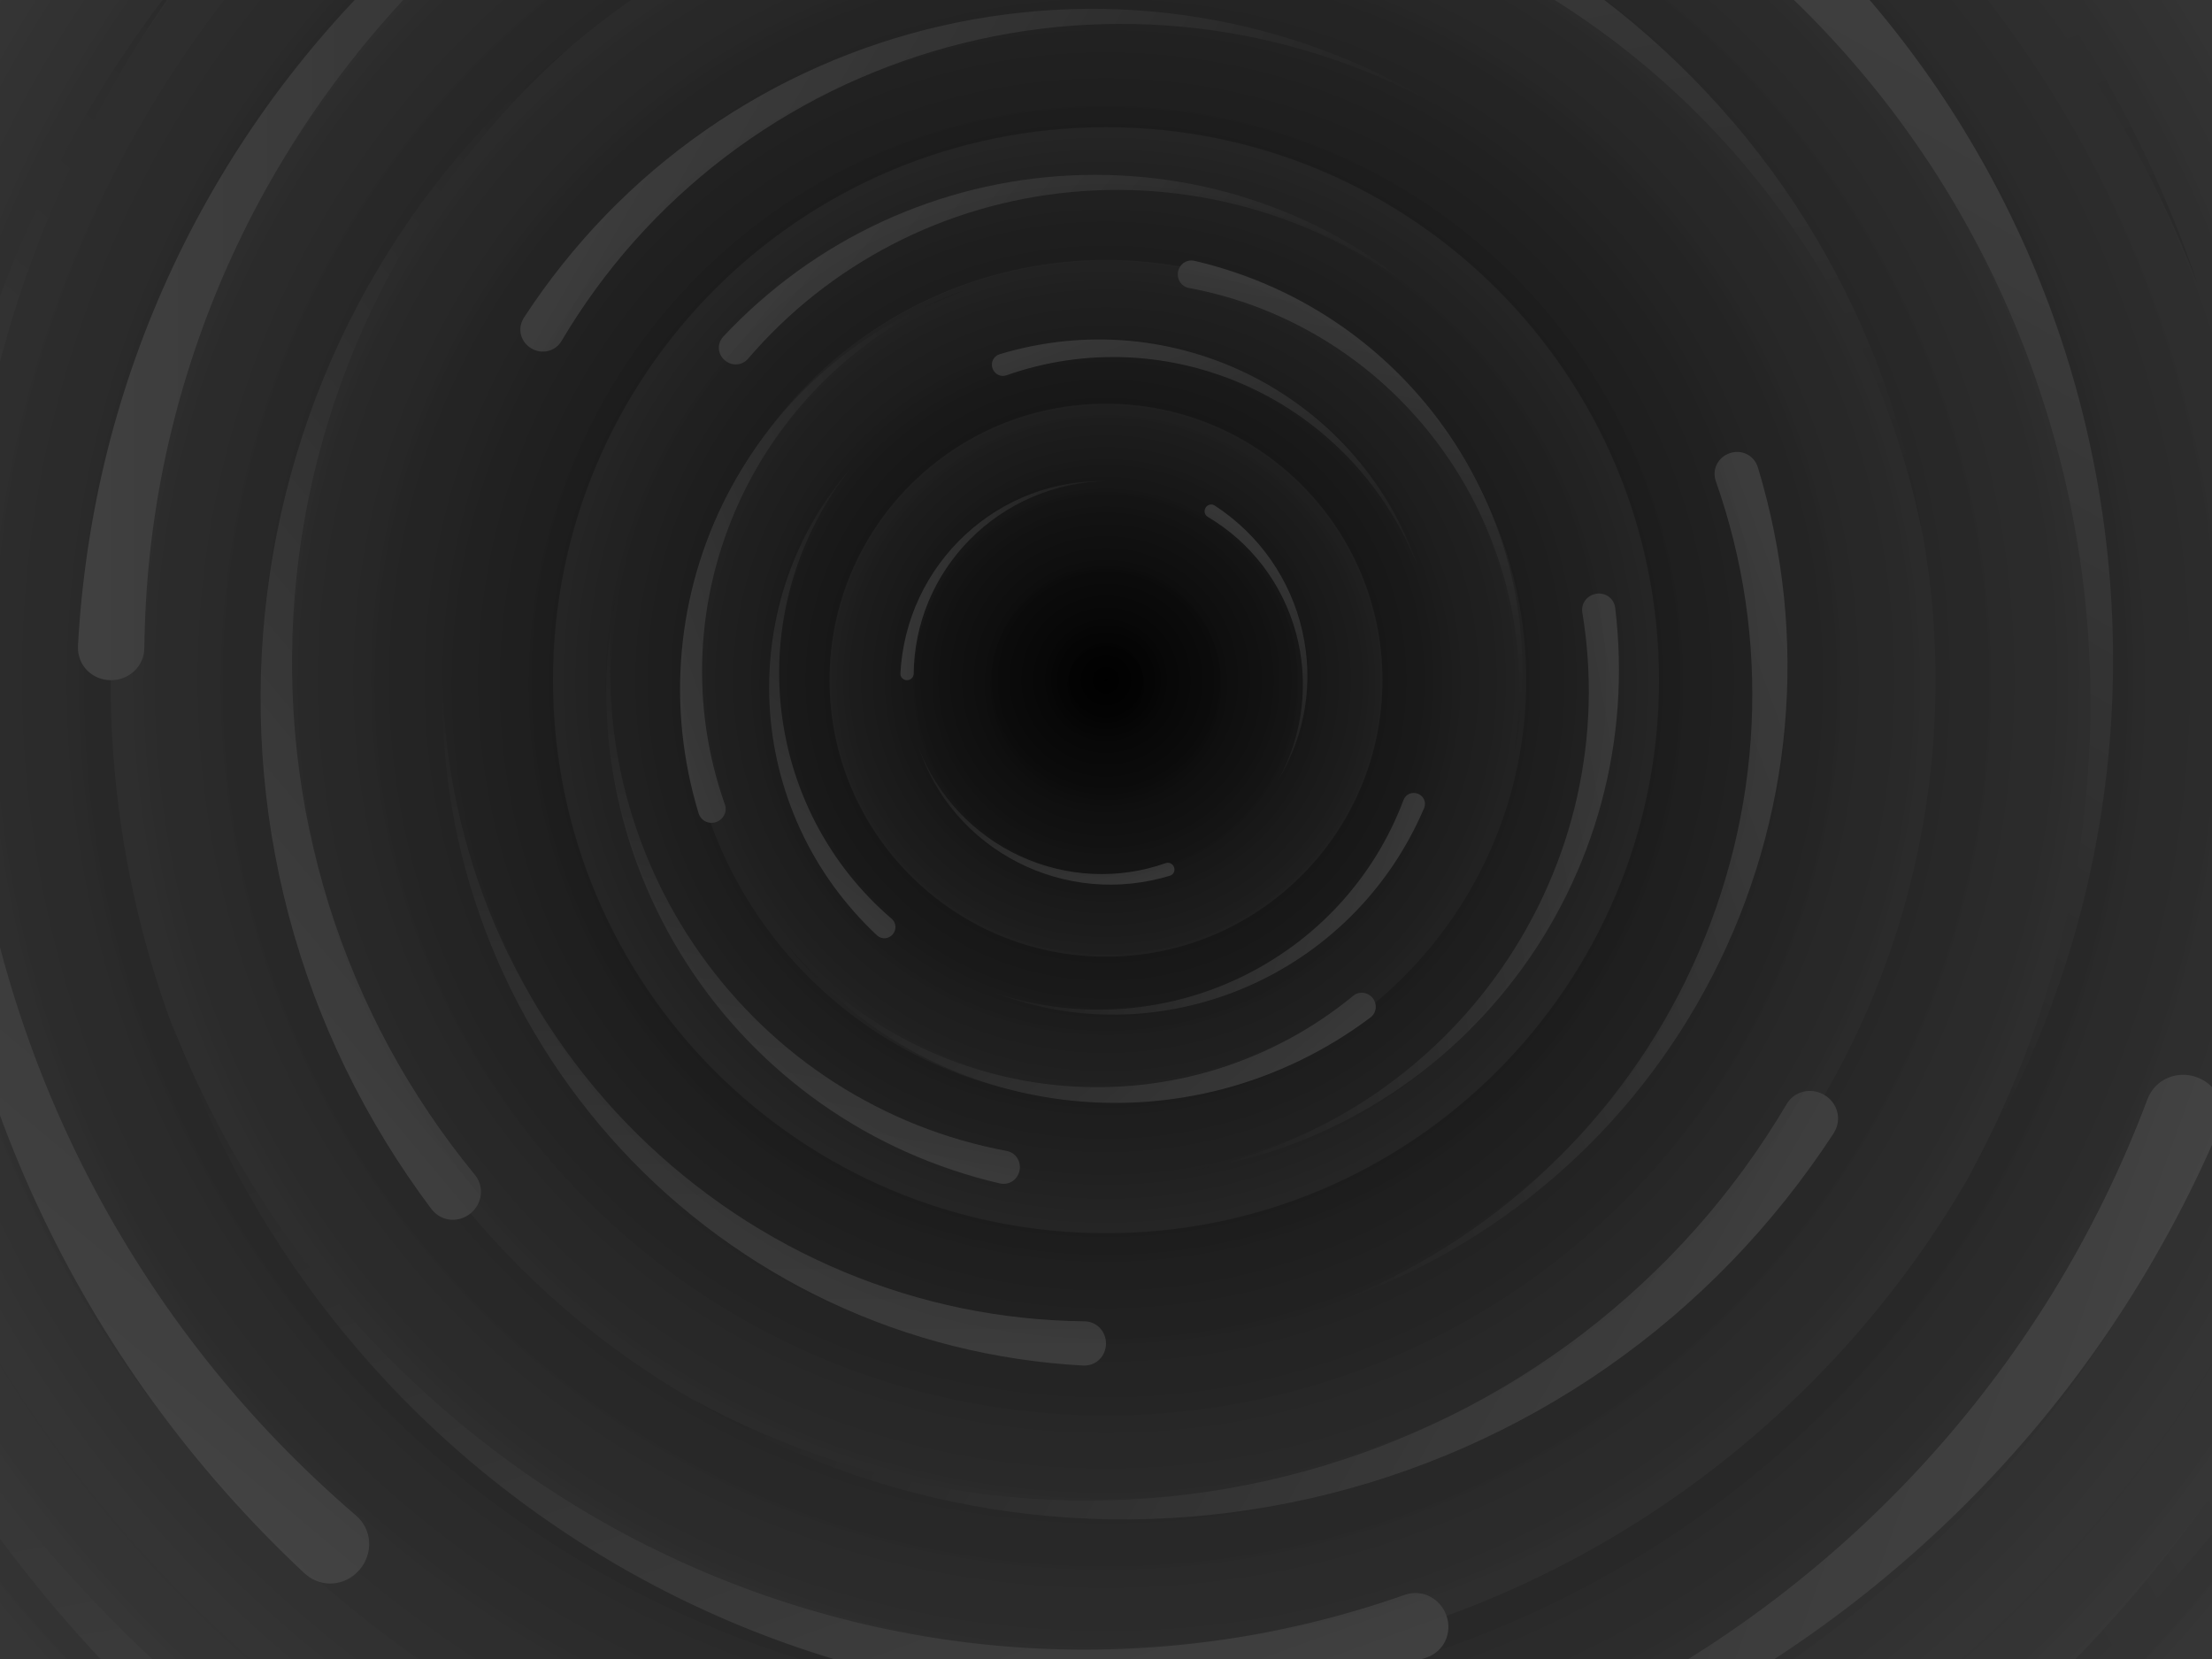
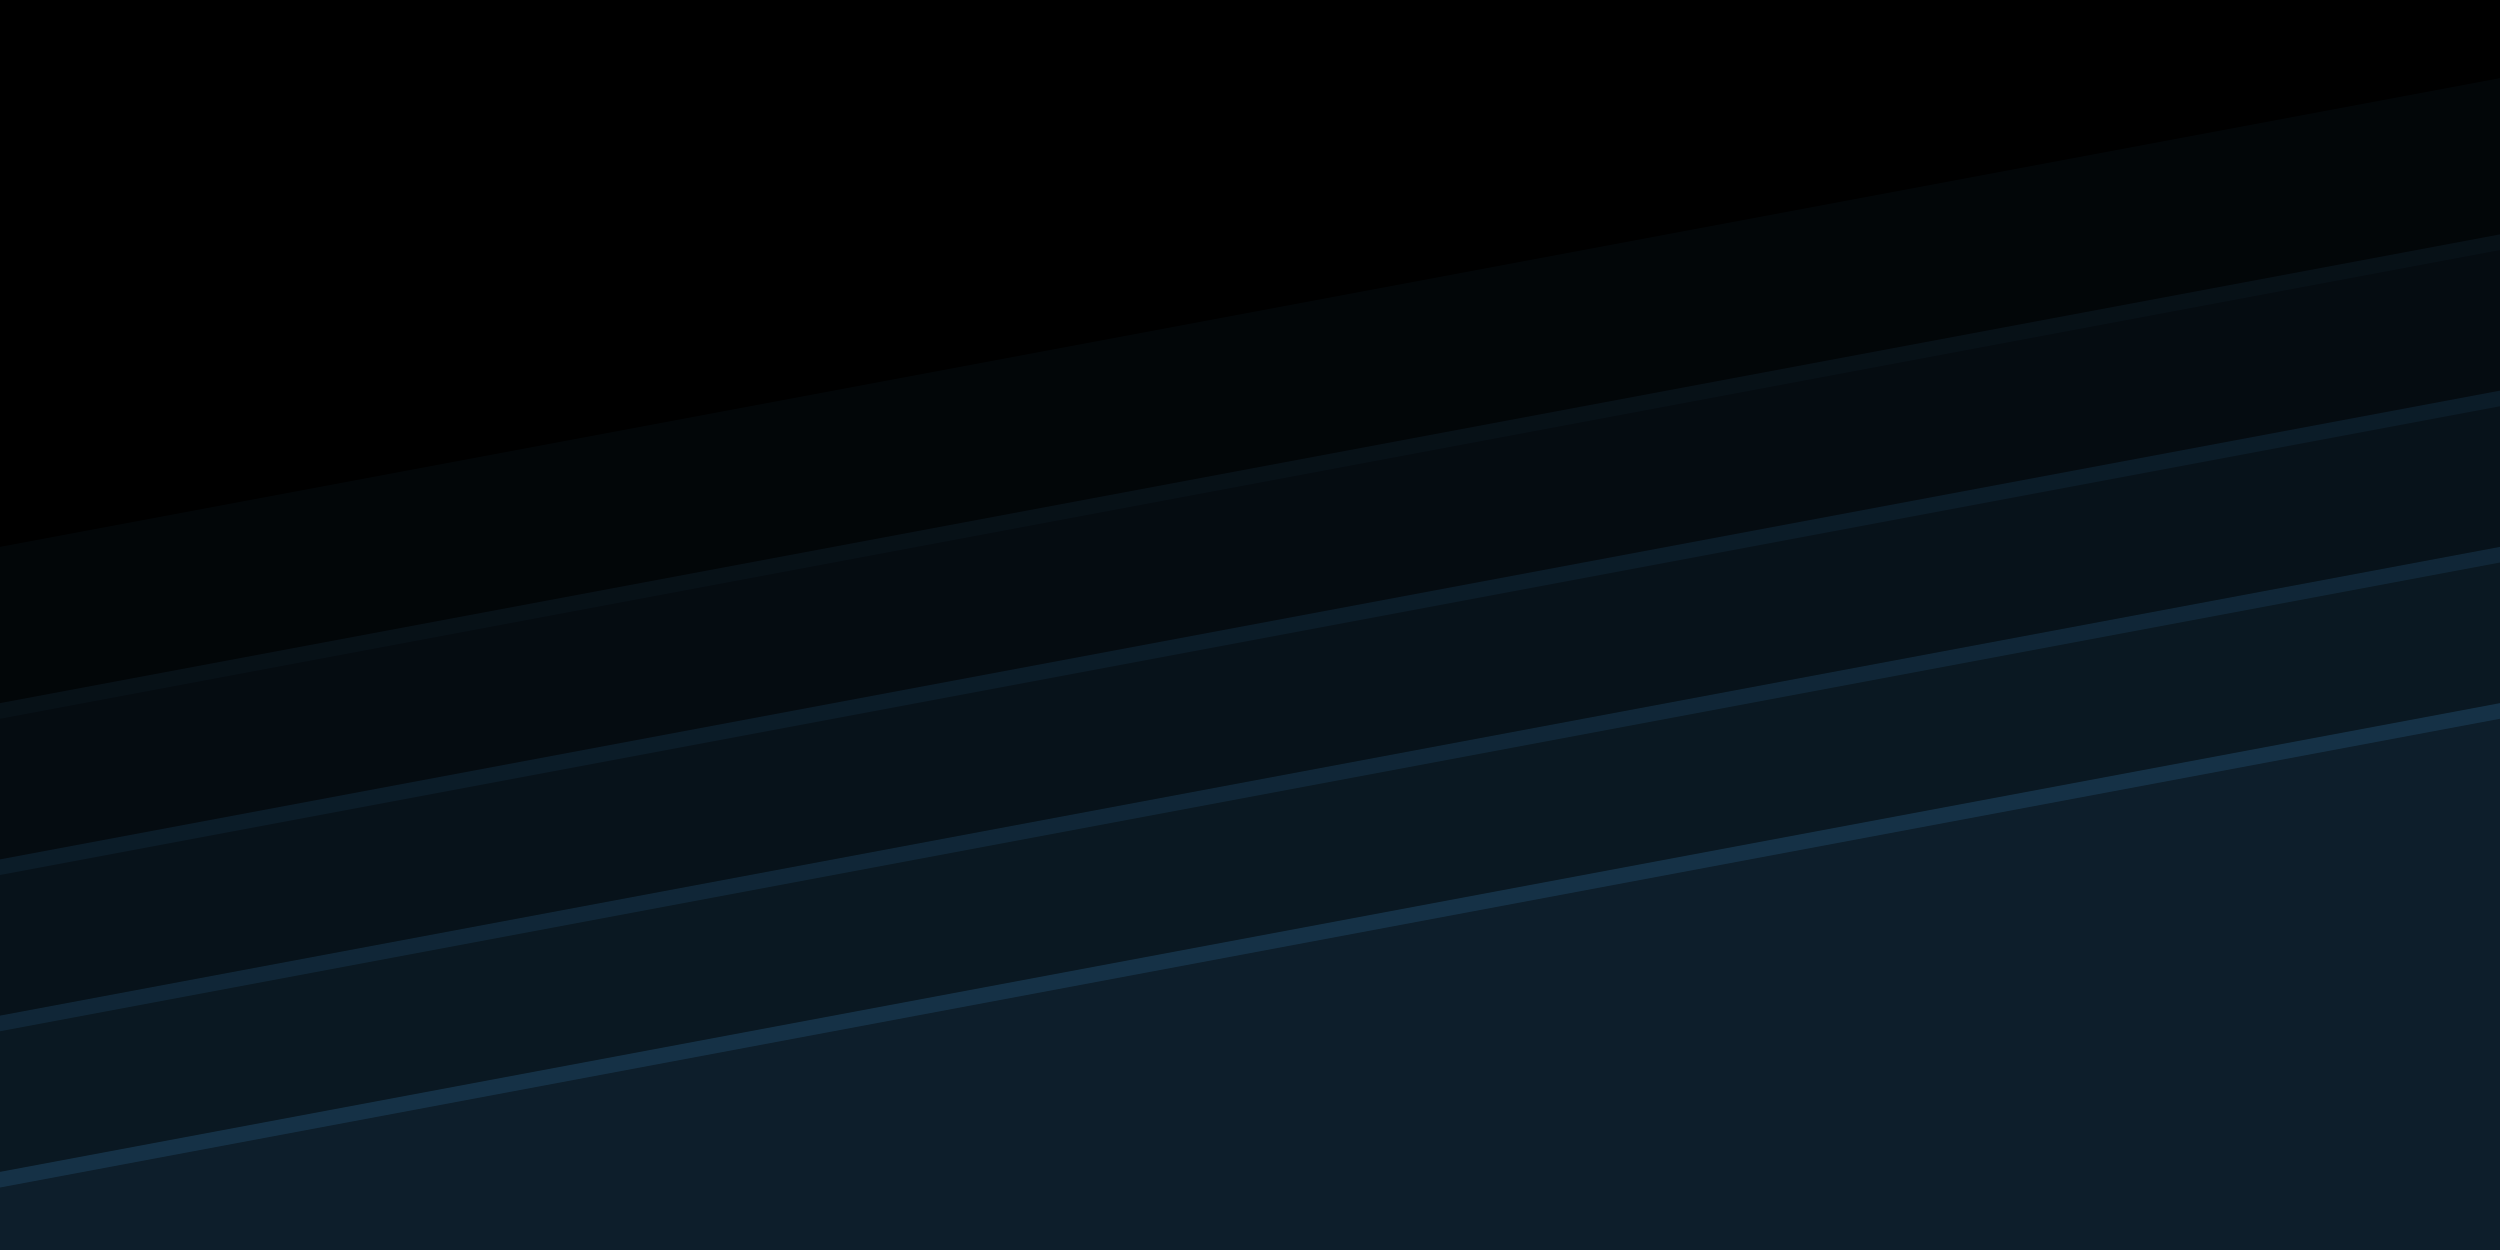
- <svg xmlns="http://www.w3.org/2000/svg" viewBox="0 0 2000 1500">
-   <rect fill="#5d5d5d" width="2000" height="1500" />
-   <defs>
-     <radialGradient id="a" gradientUnits="objectBoundingBox">
-       <stop offset="0" stop-color="#000000" />
-       <stop offset="1" stop-color="#5d5d5d" />
-     </radialGradient>
-     <linearGradient id="b" gradientUnits="userSpaceOnUse" x1="0" y1="750" x2="1550" y2="750">
-       <stop offset="0" stop-color="#2f2f2f" />
-       <stop offset="1" stop-color="#5d5d5d" />
-     </linearGradient>
-     <path id="s" fill="url(#b)" d="M1549.2 51.6c-5.4 99.1-20.2 197.6-44.2 293.6c-24.1 96-57.4 189.4-99.3 278.6c-41.9 89.2-92.4 174.1-150.3 253.3c-58 79.2-123.4 152.6-195.1 219c-71.7 66.4-149.6 125.8-232.2 177.2c-82.7 51.4-170.1 94.7-260.7 129.1c-90.6 34.4-184.4 60-279.5 76.3C192.6 1495 96.1 1502 0 1500c96.1-2.1 191.8-13.3 285.4-33.6c93.6-20.2 185-49.5 272.5-87.2c87.6-37.7 171.3-83.8 249.6-137.3c78.4-53.5 151.5-114.5 217.9-181.7c66.5-67.2 126.4-140.7 178.6-218.9c52.3-78.3 96.9-161.4 133-247.9c36.1-86.5 63.8-176.2 82.6-267.6c18.8-91.4 28.6-184.4 29.6-277.4c0.3-27.6 23.2-48.7 50.8-48.4s49.5 21.8 49.2 49.5c0 0.7 0 1.3-0.1 2L1549.2 51.6z" />
-     <g id="g">
-       <use href="#s" transform="scale(0.12) rotate(60)" />
-       <use href="#s" transform="scale(0.2) rotate(10)" />
-       <use href="#s" transform="scale(0.25) rotate(40)" />
-       <use href="#s" transform="scale(0.3) rotate(-20)" />
-       <use href="#s" transform="scale(0.4) rotate(-30)" />
-       <use href="#s" transform="scale(0.5) rotate(20)" />
-       <use href="#s" transform="scale(0.6) rotate(60)" />
-       <use href="#s" transform="scale(0.7) rotate(10)" />
-       <use href="#s" transform="scale(0.835) rotate(-40)" />
-       <use href="#s" transform="scale(0.9) rotate(40)" />
-       <use href="#s" transform="scale(1.05) rotate(25)" />
-       <use href="#s" transform="scale(1.2) rotate(8)" />
-       <use href="#s" transform="scale(1.333) rotate(-60)" />
-       <use href="#s" transform="scale(1.45) rotate(-30)" />
-       <use href="#s" transform="scale(1.6) rotate(10)" />
-     </g>
-   </defs>
-   <g transform="translate(1000 0)">
-     <g transform="translate(0 615)">
-       <circle fill="url(#a)" r="3000" />
-       <g opacity="0.5">
-         <circle fill="url(#a)" r="2000" />
-         <circle fill="url(#a)" r="1800" />
-         <circle fill="url(#a)" r="1700" />
-         <circle fill="url(#a)" r="1651" />
-         <circle fill="url(#a)" r="1450" />
-         <circle fill="url(#a)" r="1250" />
-         <circle fill="url(#a)" r="1175" />
-         <circle fill="url(#a)" r="900" />
-         <circle fill="url(#a)" r="750" />
-         <circle fill="url(#a)" r="500" />
-         <circle fill="url(#a)" r="380" />
-         <circle fill="url(#a)" r="250" />
-       </g>
-       <g transform="rotate(-360 0 0)">
-         <use href="#g" transform="rotate(10)" />
-         <use href="#g" transform="rotate(120)" />
-         <use href="#g" transform="rotate(240)" />
-       </g>
-       <circle fill-opacity="0.45" fill="url(#a)" r="3000" />
-     </g>
+ <svg xmlns="http://www.w3.org/2000/svg" width="100%" height="100%" viewBox="0 0 1600 800">
+   <rect fill="#000000" width="1600" height="800" />
+   <g fill-opacity="0.2">
+     <polygon fill="#0d1e2b" points="1600 160 0 460 0 350 1600 50" />
+     <polygon fill="#1a3c57" points="1600 260 0 560 0 450 1600 150" />
+     <polygon fill="#275b82" points="1600 360 0 660 0 550 1600 250" />
+     <polygon fill="#3479ae" points="1600 460 0 760 0 650 1600 350" />
+     <polygon fill="#4197d9" points="1600 800 0 800 0 750 1600 450" />
  </g>
</svg>
